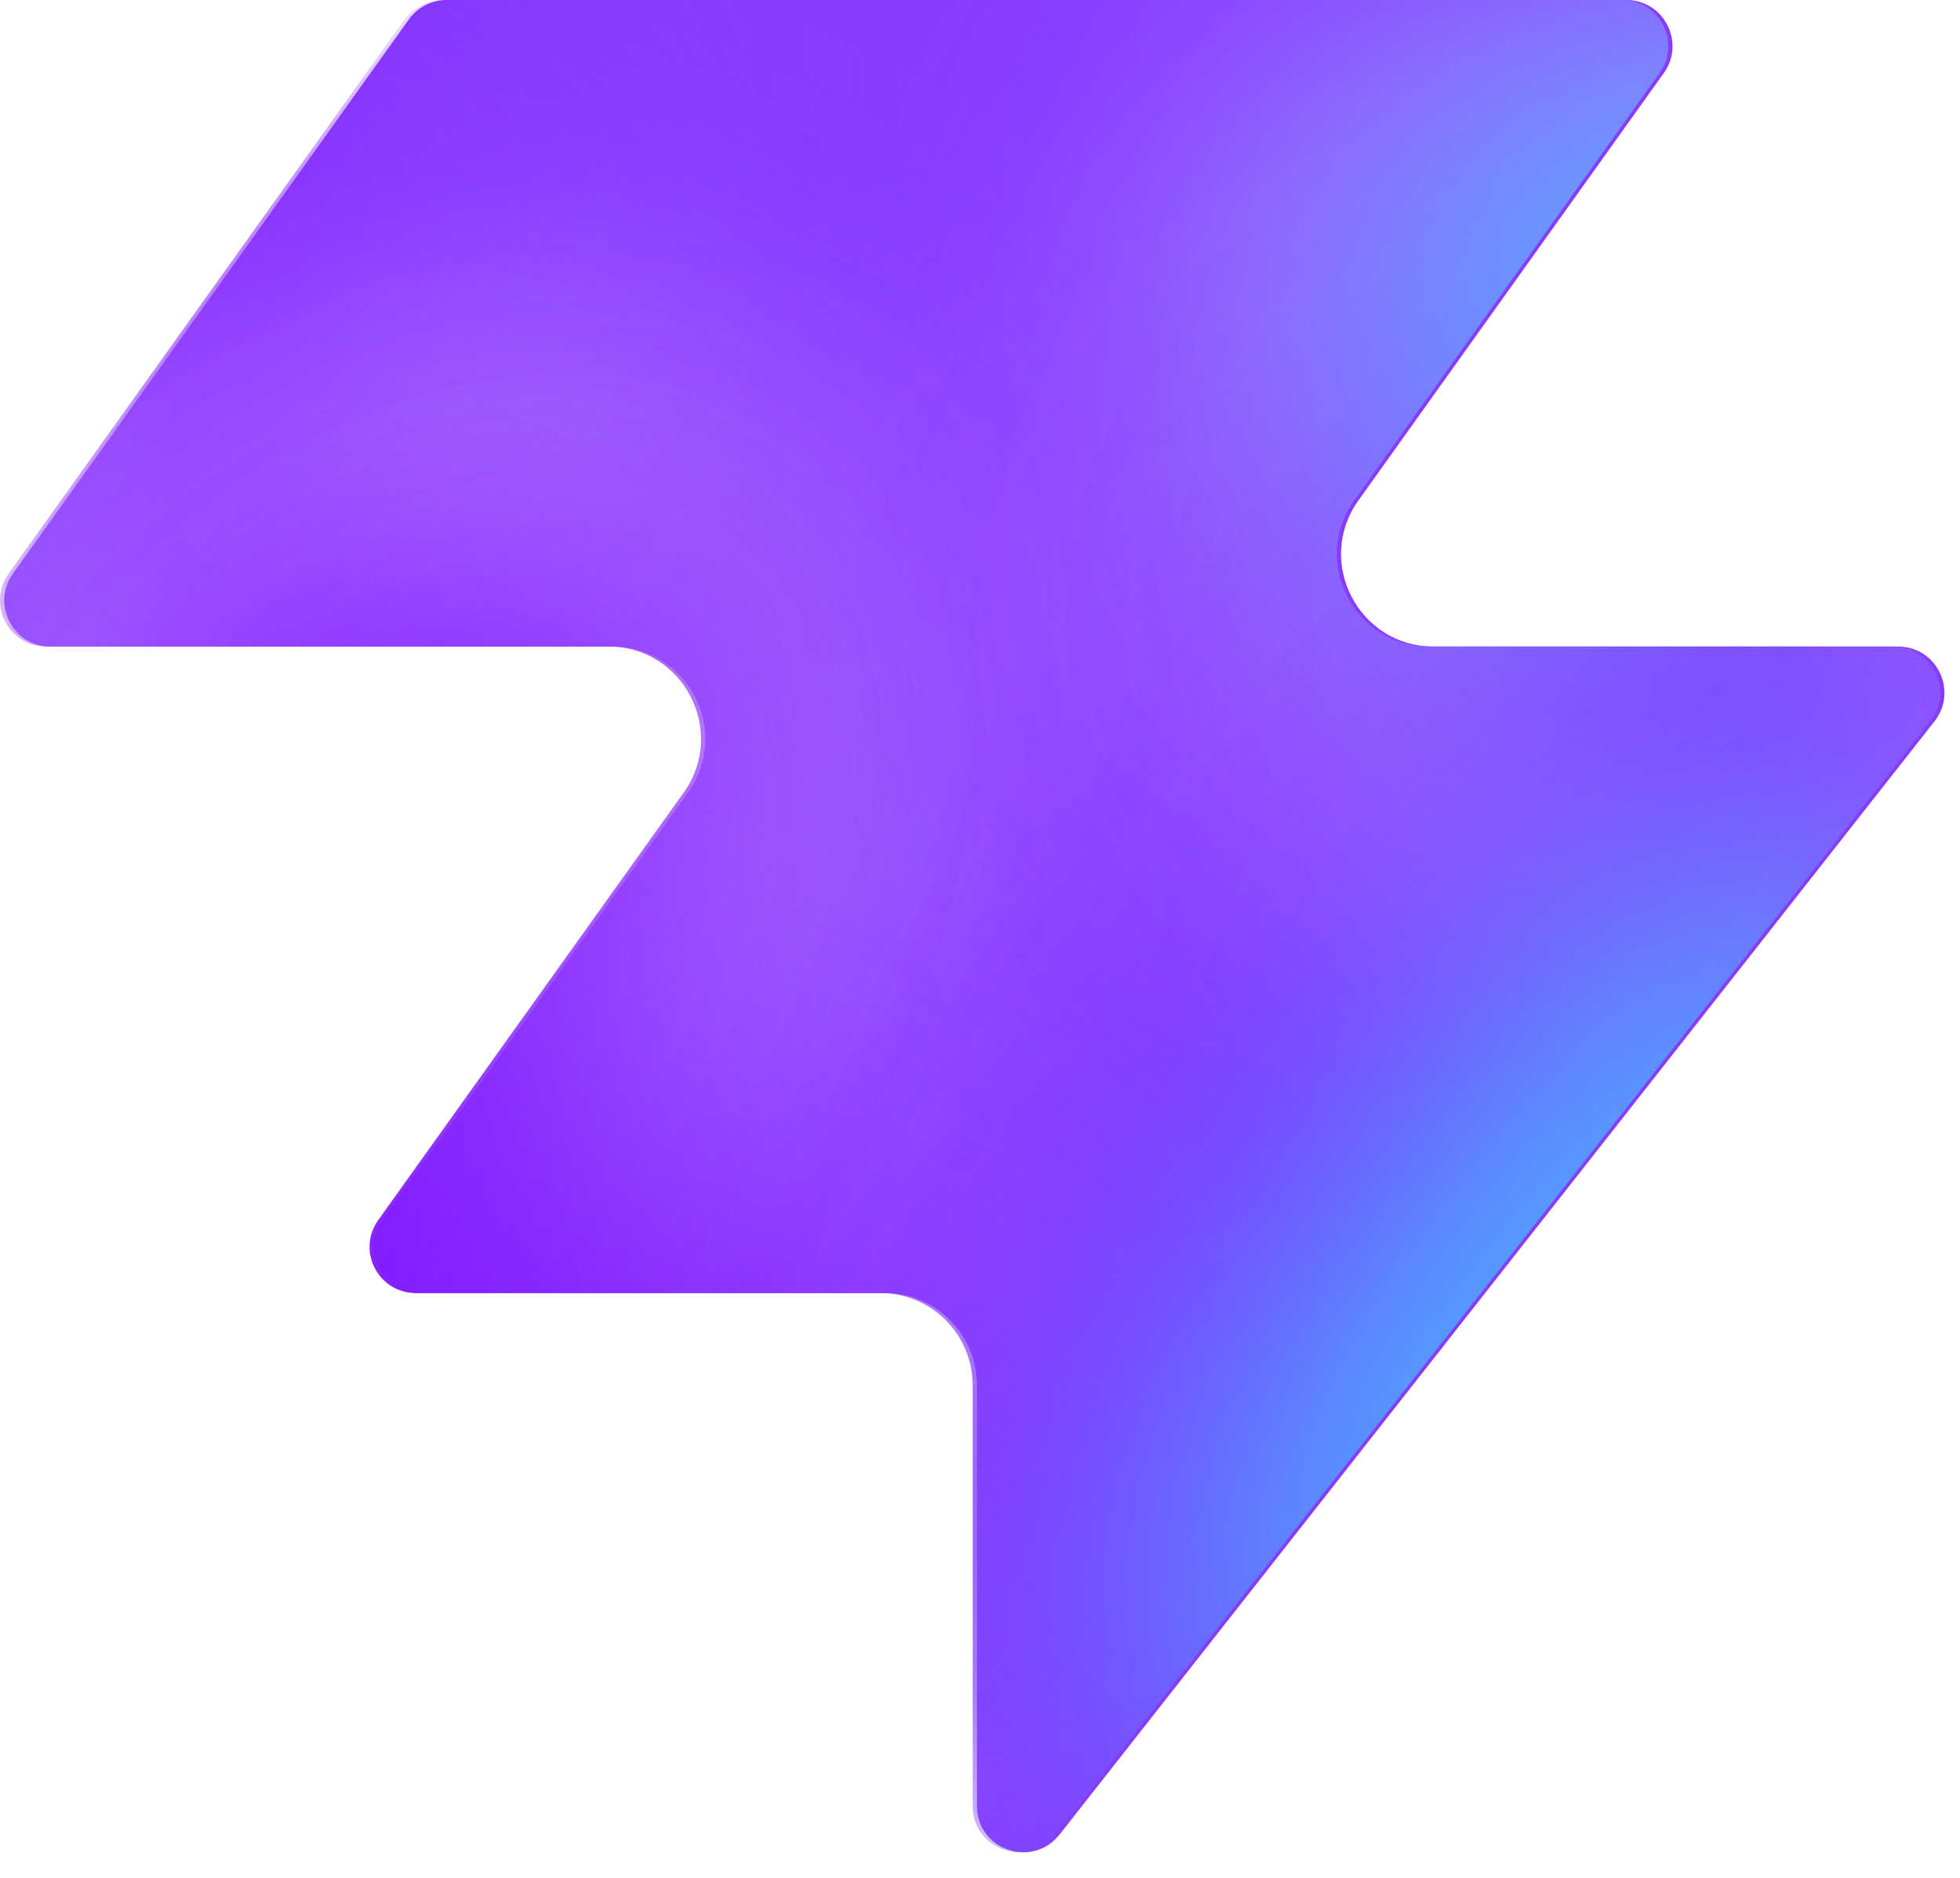
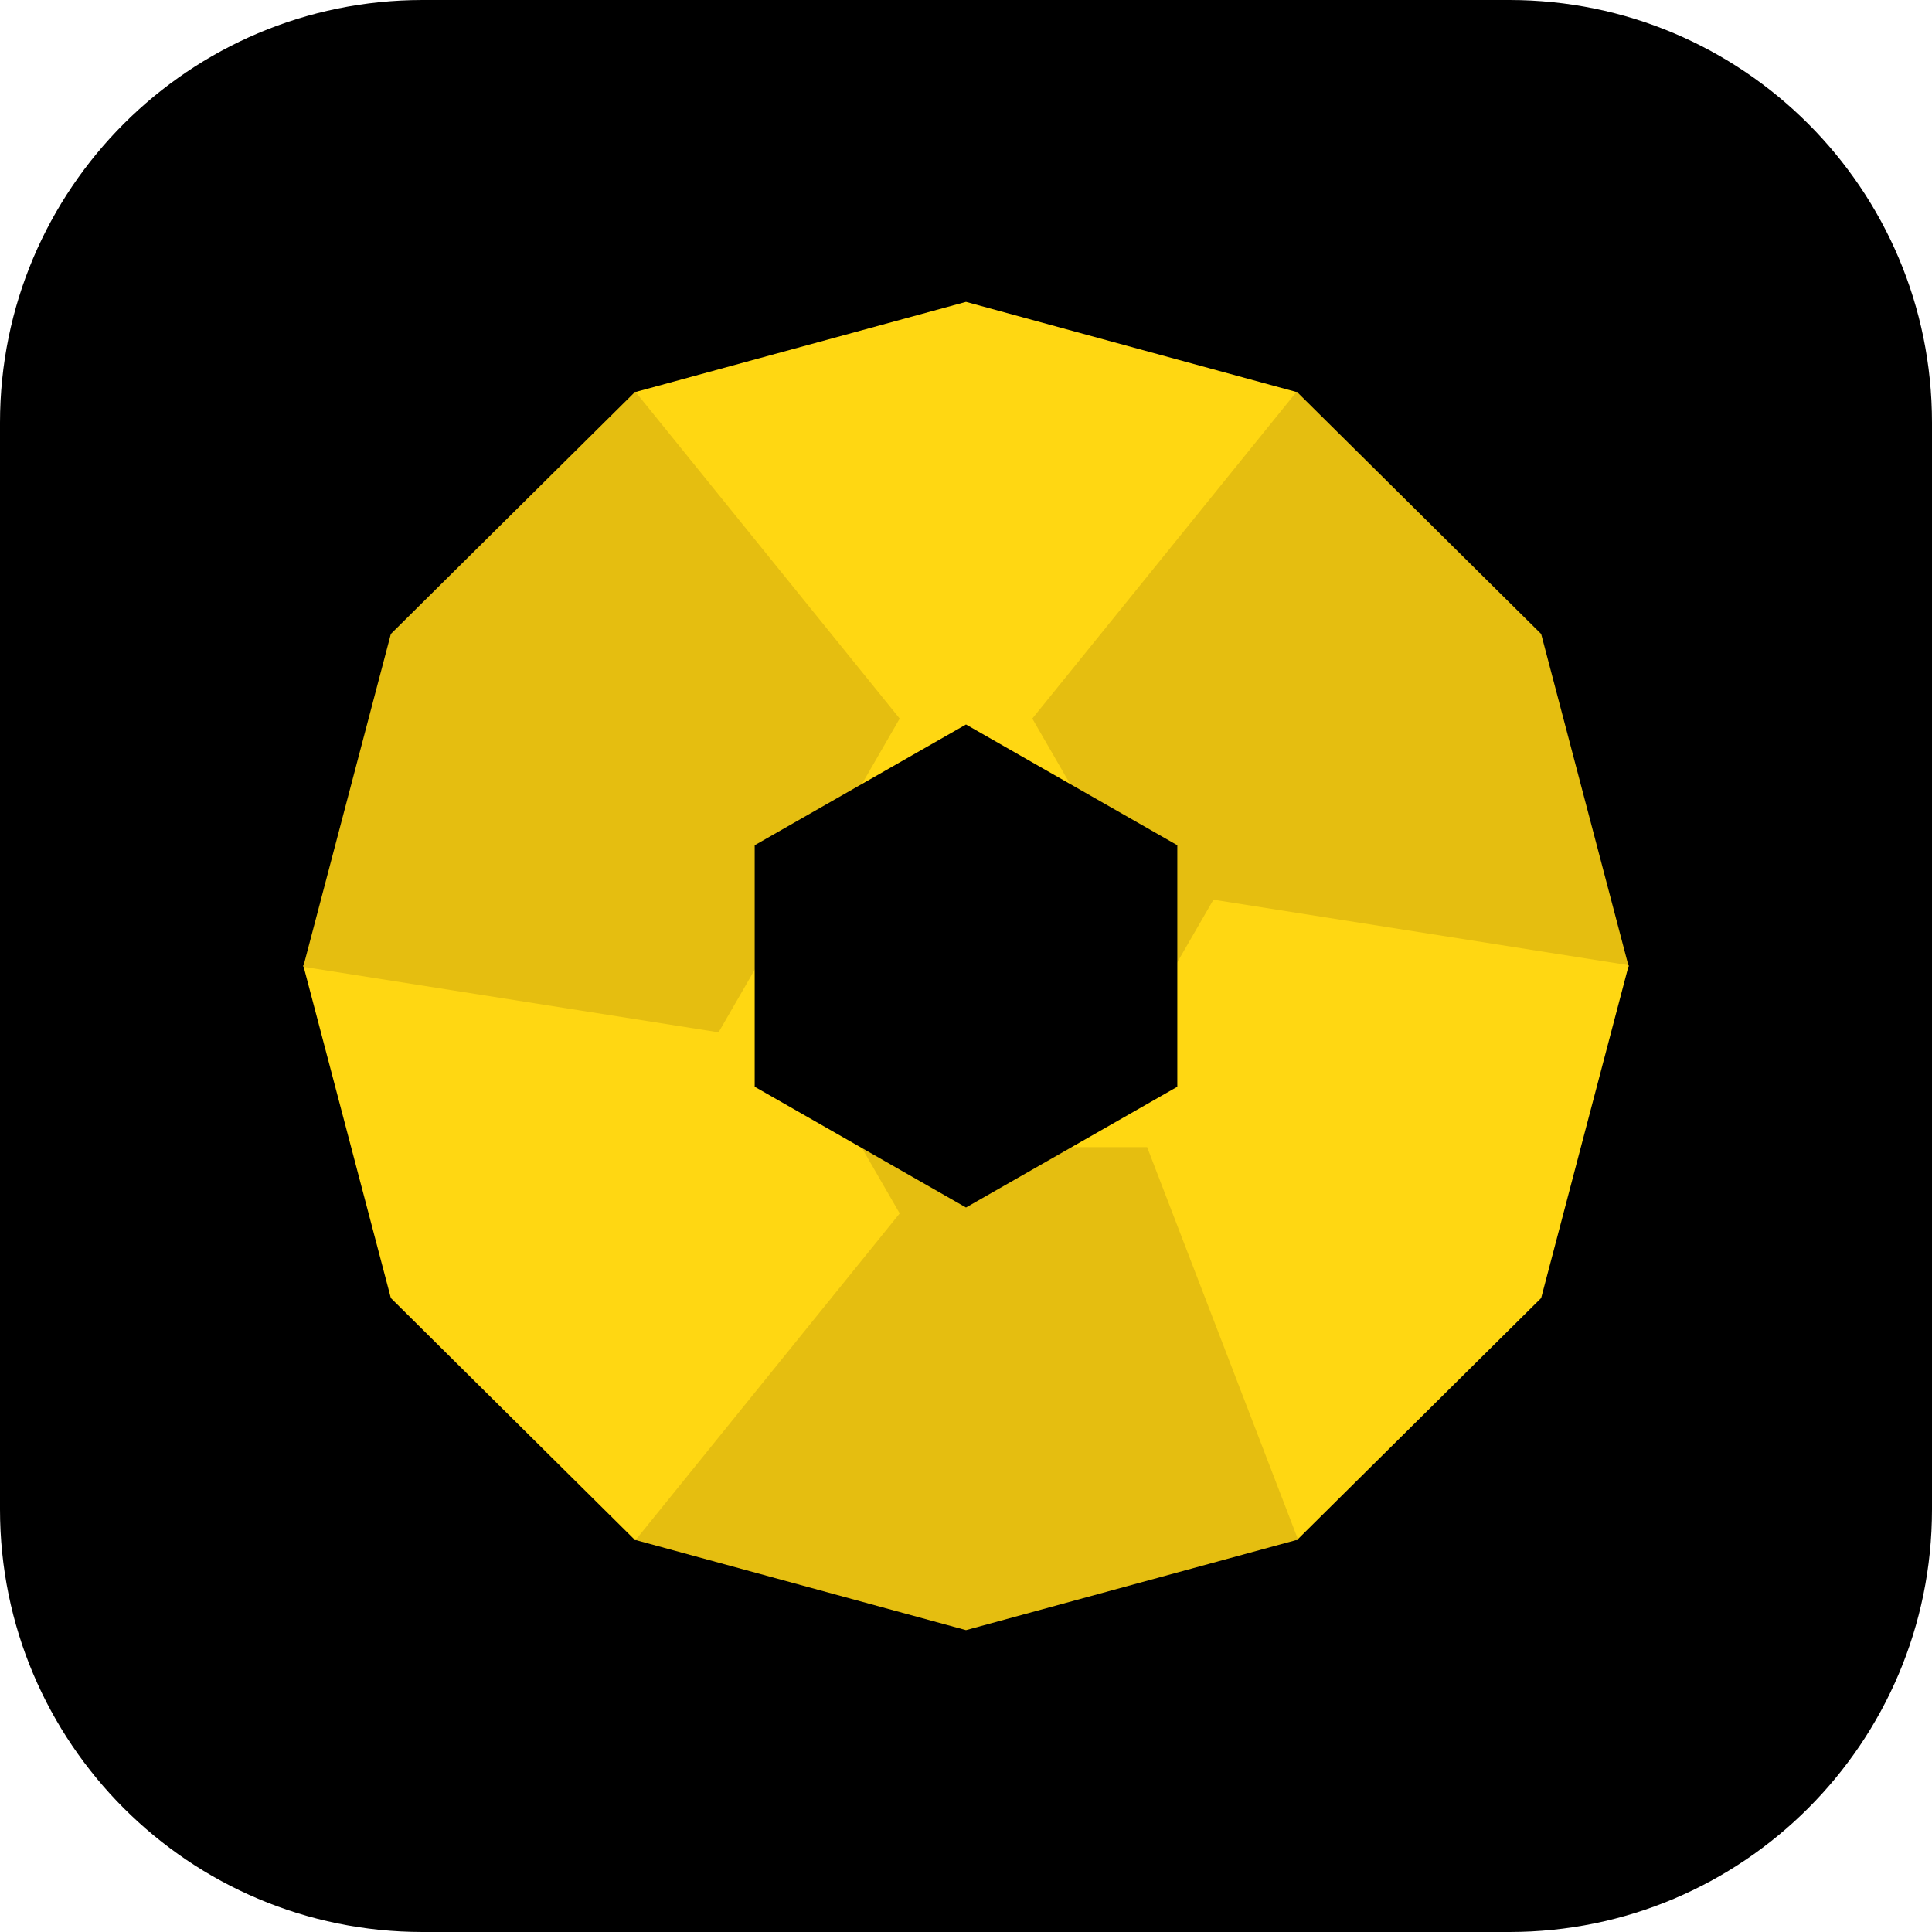
- <svg xmlns="http://www.w3.org/2000/svg" width="48" height="46" fill="none" viewBox="0 0 48 46">
-   <path fill="#863bff" d="M25.946 44.938c-.664.845-2.021.375-2.021-.698V33.937a2.26 2.26 0 0 0-2.262-2.262H10.287c-.92 0-1.456-1.04-.92-1.788l7.48-10.471c1.07-1.497 0-3.578-1.842-3.578H1.237c-.92 0-1.456-1.04-.92-1.788L10.013.474c.214-.297.556-.474.92-.474h28.894c.92 0 1.456 1.04.92 1.788l-7.48 10.471c-1.07 1.498 0 3.579 1.842 3.579h11.377c.943 0 1.473 1.088.89 1.83L25.947 44.94z" style="fill:#863bff;fill:color(display-p3 .525 .23 1);fill-opacity:1" />
-   <mask id="a" width="48" height="46" x="0" y="0" maskUnits="userSpaceOnUse" style="mask-type:alpha">
-     <path fill="#000" d="M25.842 44.938c-.664.844-2.021.375-2.021-.698V33.937a2.26 2.26 0 0 0-2.262-2.262H10.183c-.92 0-1.456-1.04-.92-1.788l7.48-10.471c1.07-1.498 0-3.579-1.842-3.579H1.133c-.92 0-1.456-1.04-.92-1.787L9.91.473c.214-.297.556-.474.92-.474h28.894c.92 0 1.456 1.04.92 1.788l-7.48 10.471c-1.07 1.498 0 3.578 1.842 3.578h11.377c.943 0 1.473 1.088.89 1.832L25.843 44.94z" style="fill:#000;fill-opacity:1" />
-   </mask>
-   <g mask="url(#a)">
-     <g filter="url(#b)">
-       <ellipse cx="5.508" cy="14.704" fill="#ede6ff" rx="5.508" ry="14.704" style="fill:#ede6ff;fill:color(display-p3 .927 .903 1);fill-opacity:1" transform="matrix(.00324 1 1 -.00324 -4.47 31.516)" />
-     </g>
-     <g filter="url(#c)">
-       <ellipse cx="10.399" cy="29.851" fill="#ede6ff" rx="10.399" ry="29.851" style="fill:#ede6ff;fill:color(display-p3 .927 .903 1);fill-opacity:1" transform="matrix(.00324 1 1 -.00324 -39.328 7.883)" />
-     </g>
-     <g filter="url(#d)">
-       <ellipse cx="5.508" cy="30.487" fill="#7e14ff" rx="5.508" ry="30.487" style="fill:#7e14ff;fill:color(display-p3 .492 .077 1);fill-opacity:1" transform="rotate(89.814 -25.913 -14.639)scale(1 -1)" />
-     </g>
-     <g filter="url(#e)">
-       <ellipse cx="5.508" cy="30.599" fill="#7e14ff" rx="5.508" ry="30.599" style="fill:#7e14ff;fill:color(display-p3 .492 .077 1);fill-opacity:1" transform="rotate(89.814 -32.644 -3.334)scale(1 -1)" />
-     </g>
-     <g filter="url(#f)">
-       <ellipse cx="5.508" cy="30.599" fill="#7e14ff" rx="5.508" ry="30.599" style="fill:#7e14ff;fill:color(display-p3 .492 .077 1);fill-opacity:1" transform="matrix(.00324 1 1 -.00324 -34.34 30.47)" />
-     </g>
-     <g filter="url(#g)">
-       <ellipse cx="14.072" cy="22.078" fill="#ede6ff" rx="14.072" ry="22.078" style="fill:#ede6ff;fill:color(display-p3 .927 .903 1);fill-opacity:1" transform="rotate(93.35 24.506 48.493)scale(-1 1)" />
-     </g>
-     <g filter="url(#h)">
-       <ellipse cx="3.47" cy="21.501" fill="#7e14ff" rx="3.47" ry="21.501" style="fill:#7e14ff;fill:color(display-p3 .492 .077 1);fill-opacity:1" transform="rotate(89.009 28.708 47.59)scale(-1 1)" />
-     </g>
-     <g filter="url(#i)">
-       <ellipse cx="3.47" cy="21.501" fill="#7e14ff" rx="3.47" ry="21.501" style="fill:#7e14ff;fill:color(display-p3 .492 .077 1);fill-opacity:1" transform="rotate(89.009 28.708 47.59)scale(-1 1)" />
-     </g>
-     <g filter="url(#j)">
-       <ellipse cx=".387" cy="8.972" fill="#7e14ff" rx="4.407" ry="29.108" style="fill:#7e14ff;fill:color(display-p3 .492 .077 1);fill-opacity:1" transform="rotate(39.51 .387 8.972)" />
-     </g>
-     <g filter="url(#k)">
-       <ellipse cx="47.523" cy="-6.092" fill="#7e14ff" rx="4.407" ry="29.108" style="fill:#7e14ff;fill:color(display-p3 .492 .077 1);fill-opacity:1" transform="rotate(37.892 47.523 -6.092)" />
-     </g>
-     <g filter="url(#l)">
-       <ellipse cx="41.412" cy="6.333" fill="#47bfff" rx="5.971" ry="9.665" style="fill:#47bfff;fill:color(display-p3 .28 .748 1);fill-opacity:1" transform="rotate(37.892 41.412 6.333)" />
-     </g>
-     <g filter="url(#m)">
-       <ellipse cx="-1.879" cy="38.332" fill="#7e14ff" rx="4.407" ry="29.108" style="fill:#7e14ff;fill:color(display-p3 .492 .077 1);fill-opacity:1" transform="rotate(37.892 -1.88 38.332)" />
-     </g>
-     <g filter="url(#n)">
-       <ellipse cx="-1.879" cy="38.332" fill="#7e14ff" rx="4.407" ry="29.108" style="fill:#7e14ff;fill:color(display-p3 .492 .077 1);fill-opacity:1" transform="rotate(37.892 -1.88 38.332)" />
-     </g>
-     <g filter="url(#o)">
-       <ellipse cx="35.651" cy="29.907" fill="#7e14ff" rx="4.407" ry="29.108" style="fill:#7e14ff;fill:color(display-p3 .492 .077 1);fill-opacity:1" transform="rotate(37.892 35.651 29.907)" />
-     </g>
-     <g filter="url(#p)">
-       <ellipse cx="38.418" cy="32.4" fill="#47bfff" rx="5.971" ry="15.297" style="fill:#47bfff;fill:color(display-p3 .28 .748 1);fill-opacity:1" transform="rotate(37.892 38.418 32.4)" />
-     </g>
+ <svg xmlns="http://www.w3.org/2000/svg" viewBox="0 0 64 64" fill="none">
+   <rect width="64" height="64" rx="14" fill="#000000" />
+   <g transform="translate(32 32)">
+     <path d="M 0 -22 L 11 -19 L 6 -6 L -6 -6 L -11 -19 Z" fill="#FFD712" transform="rotate(0)" />
+     <path d="M 0 -22 L 11 -19 L 6 -6 L -6 -6 L -11 -19 Z" fill="#E5BE10" transform="rotate(60)" />
+     <path d="M 0 -22 L 11 -19 L 6 -6 L -6 -6 L -11 -19 Z" fill="#FFD712" transform="rotate(120)" />
+     <path d="M 0 -22 L 11 -19 L 6 -6 L -6 -6 L -11 -19 Z" fill="#E5BE10" transform="rotate(180)" />
+     <path d="M 0 -22 L 11 -19 L 6 -6 L -6 -6 L -11 -19 Z" fill="#FFD712" transform="rotate(240)" />
+     <path d="M 0 -22 L 11 -19 L 6 -6 L -6 -6 L -11 -19 Z" fill="#E5BE10" transform="rotate(300)" />
+     <polygon points="0,-8 7,-4 7,4 0,8 -7,4 -7,-4" fill="#000000" />
  </g>
-   <defs>
-     <filter id="b" width="60.045" height="41.654" x="-19.77" y="16.149" color-interpolation-filters="sRGB" filterUnits="userSpaceOnUse">
-       <feFlood flood-opacity="0" result="BackgroundImageFix" />
-       <feBlend in="SourceGraphic" in2="BackgroundImageFix" result="shape" />
-       <feGaussianBlur result="effect1_foregroundBlur_2002_17158" stdDeviation="7.659" />
-     </filter>
-     <filter id="c" width="90.34" height="51.437" x="-54.613" y="-7.533" color-interpolation-filters="sRGB" filterUnits="userSpaceOnUse">
-       <feFlood flood-opacity="0" result="BackgroundImageFix" />
-       <feBlend in="SourceGraphic" in2="BackgroundImageFix" result="shape" />
-       <feGaussianBlur result="effect1_foregroundBlur_2002_17158" stdDeviation="7.659" />
-     </filter>
-     <filter id="d" width="79.355" height="29.4" x="-49.64" y="2.03" color-interpolation-filters="sRGB" filterUnits="userSpaceOnUse">
-       <feFlood flood-opacity="0" result="BackgroundImageFix" />
-       <feBlend in="SourceGraphic" in2="BackgroundImageFix" result="shape" />
-       <feGaussianBlur result="effect1_foregroundBlur_2002_17158" stdDeviation="4.596" />
-     </filter>
-     <filter id="e" width="79.579" height="29.4" x="-45.045" y="20.029" color-interpolation-filters="sRGB" filterUnits="userSpaceOnUse">
-       <feFlood flood-opacity="0" result="BackgroundImageFix" />
-       <feBlend in="SourceGraphic" in2="BackgroundImageFix" result="shape" />
-       <feGaussianBlur result="effect1_foregroundBlur_2002_17158" stdDeviation="4.596" />
-     </filter>
-     <filter id="f" width="79.579" height="29.4" x="-43.513" y="21.178" color-interpolation-filters="sRGB" filterUnits="userSpaceOnUse">
-       <feFlood flood-opacity="0" result="BackgroundImageFix" />
-       <feBlend in="SourceGraphic" in2="BackgroundImageFix" result="shape" />
-       <feGaussianBlur result="effect1_foregroundBlur_2002_17158" stdDeviation="4.596" />
-     </filter>
-     <filter id="g" width="74.749" height="58.852" x="15.756" y="-17.901" color-interpolation-filters="sRGB" filterUnits="userSpaceOnUse">
-       <feFlood flood-opacity="0" result="BackgroundImageFix" />
-       <feBlend in="SourceGraphic" in2="BackgroundImageFix" result="shape" />
-       <feGaussianBlur result="effect1_foregroundBlur_2002_17158" stdDeviation="7.659" />
-     </filter>
-     <filter id="h" width="61.377" height="25.362" x="23.548" y="2.284" color-interpolation-filters="sRGB" filterUnits="userSpaceOnUse">
-       <feFlood flood-opacity="0" result="BackgroundImageFix" />
-       <feBlend in="SourceGraphic" in2="BackgroundImageFix" result="shape" />
-       <feGaussianBlur result="effect1_foregroundBlur_2002_17158" stdDeviation="4.596" />
-     </filter>
-     <filter id="i" width="61.377" height="25.362" x="23.548" y="2.284" color-interpolation-filters="sRGB" filterUnits="userSpaceOnUse">
-       <feFlood flood-opacity="0" result="BackgroundImageFix" />
-       <feBlend in="SourceGraphic" in2="BackgroundImageFix" result="shape" />
-       <feGaussianBlur result="effect1_foregroundBlur_2002_17158" stdDeviation="4.596" />
-     </filter>
-     <filter id="j" width="56.045" height="63.649" x="-27.636" y="-22.853" color-interpolation-filters="sRGB" filterUnits="userSpaceOnUse">
-       <feFlood flood-opacity="0" result="BackgroundImageFix" />
-       <feBlend in="SourceGraphic" in2="BackgroundImageFix" result="shape" />
-       <feGaussianBlur result="effect1_foregroundBlur_2002_17158" stdDeviation="4.596" />
-     </filter>
-     <filter id="k" width="54.814" height="64.646" x="20.116" y="-38.415" color-interpolation-filters="sRGB" filterUnits="userSpaceOnUse">
-       <feFlood flood-opacity="0" result="BackgroundImageFix" />
-       <feBlend in="SourceGraphic" in2="BackgroundImageFix" result="shape" />
-       <feGaussianBlur result="effect1_foregroundBlur_2002_17158" stdDeviation="4.596" />
-     </filter>
-     <filter id="l" width="33.541" height="35.313" x="24.641" y="-11.323" color-interpolation-filters="sRGB" filterUnits="userSpaceOnUse">
-       <feFlood flood-opacity="0" result="BackgroundImageFix" />
-       <feBlend in="SourceGraphic" in2="BackgroundImageFix" result="shape" />
-       <feGaussianBlur result="effect1_foregroundBlur_2002_17158" stdDeviation="4.596" />
-     </filter>
-     <filter id="m" width="54.814" height="64.646" x="-29.286" y="6.009" color-interpolation-filters="sRGB" filterUnits="userSpaceOnUse">
-       <feFlood flood-opacity="0" result="BackgroundImageFix" />
-       <feBlend in="SourceGraphic" in2="BackgroundImageFix" result="shape" />
-       <feGaussianBlur result="effect1_foregroundBlur_2002_17158" stdDeviation="4.596" />
-     </filter>
-     <filter id="n" width="54.814" height="64.646" x="-29.286" y="6.009" color-interpolation-filters="sRGB" filterUnits="userSpaceOnUse">
-       <feFlood flood-opacity="0" result="BackgroundImageFix" />
-       <feBlend in="SourceGraphic" in2="BackgroundImageFix" result="shape" />
-       <feGaussianBlur result="effect1_foregroundBlur_2002_17158" stdDeviation="4.596" />
-     </filter>
-     <filter id="o" width="54.814" height="64.646" x="8.244" y="-2.416" color-interpolation-filters="sRGB" filterUnits="userSpaceOnUse">
-       <feFlood flood-opacity="0" result="BackgroundImageFix" />
-       <feBlend in="SourceGraphic" in2="BackgroundImageFix" result="shape" />
-       <feGaussianBlur result="effect1_foregroundBlur_2002_17158" stdDeviation="4.596" />
-     </filter>
-     <filter id="p" width="39.409" height="43.623" x="18.713" y="10.588" color-interpolation-filters="sRGB" filterUnits="userSpaceOnUse">
-       <feFlood flood-opacity="0" result="BackgroundImageFix" />
-       <feBlend in="SourceGraphic" in2="BackgroundImageFix" result="shape" />
-       <feGaussianBlur result="effect1_foregroundBlur_2002_17158" stdDeviation="4.596" />
-     </filter>
-   </defs>
</svg>
